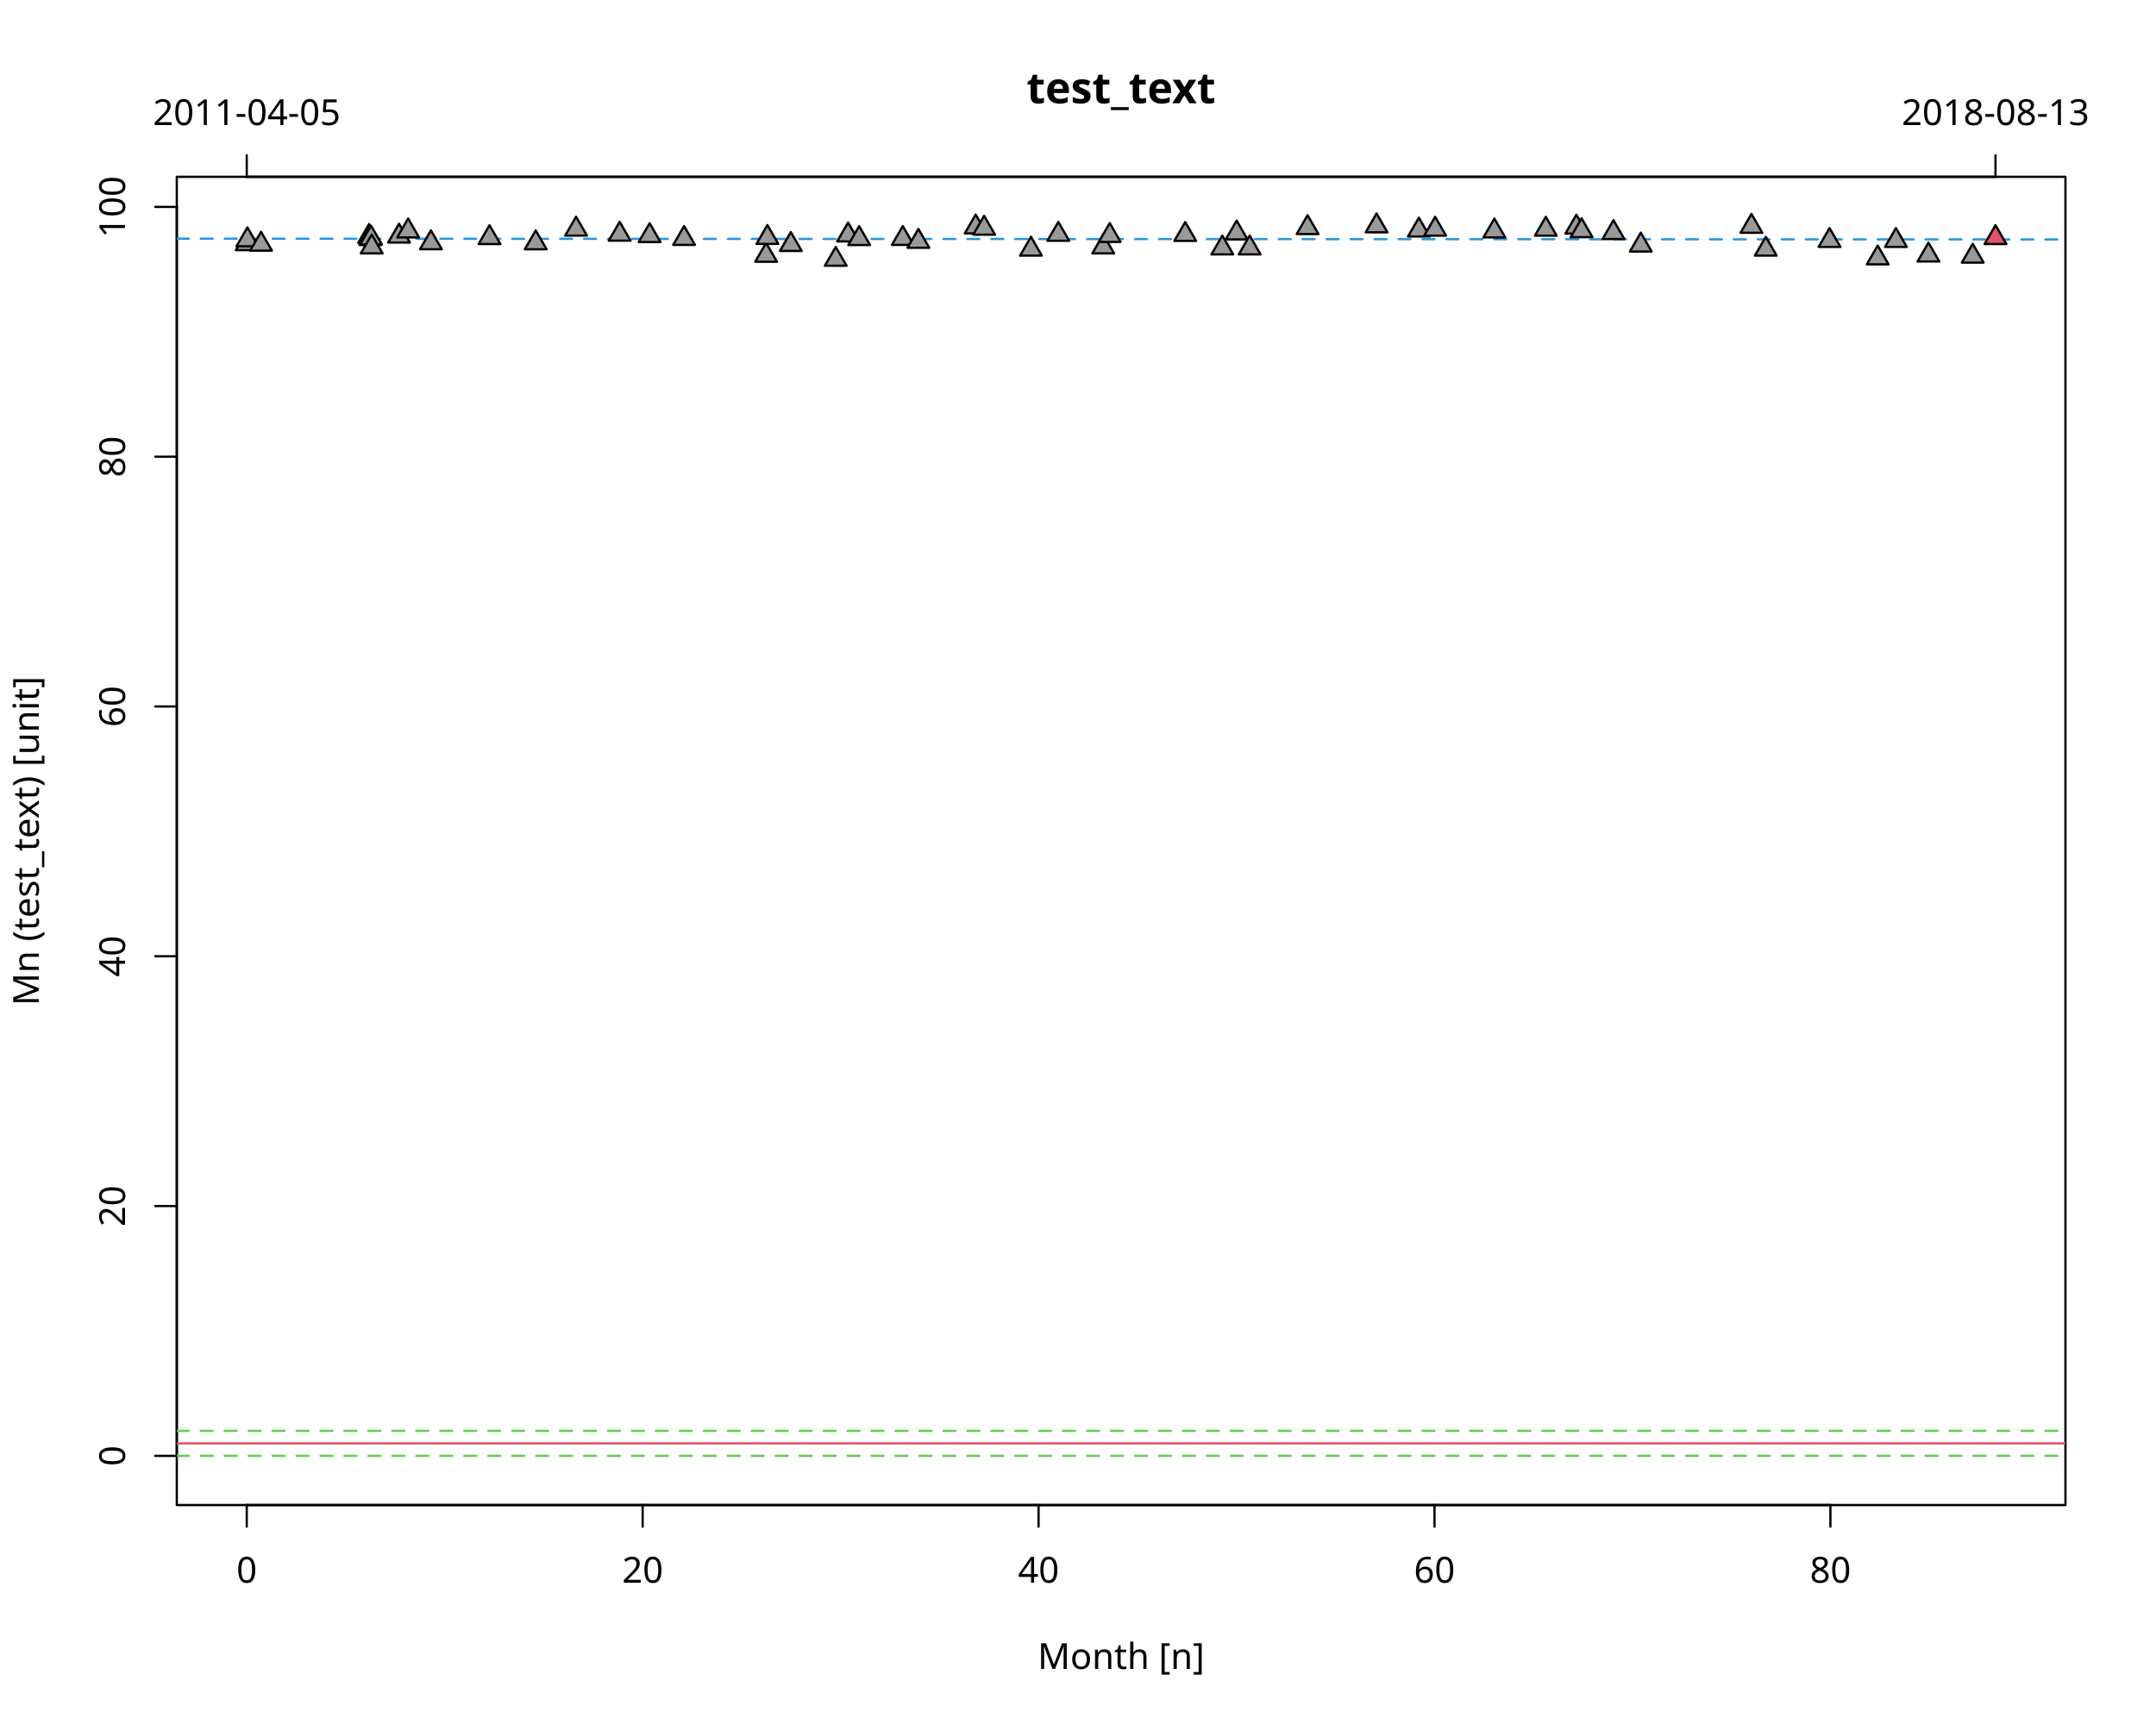
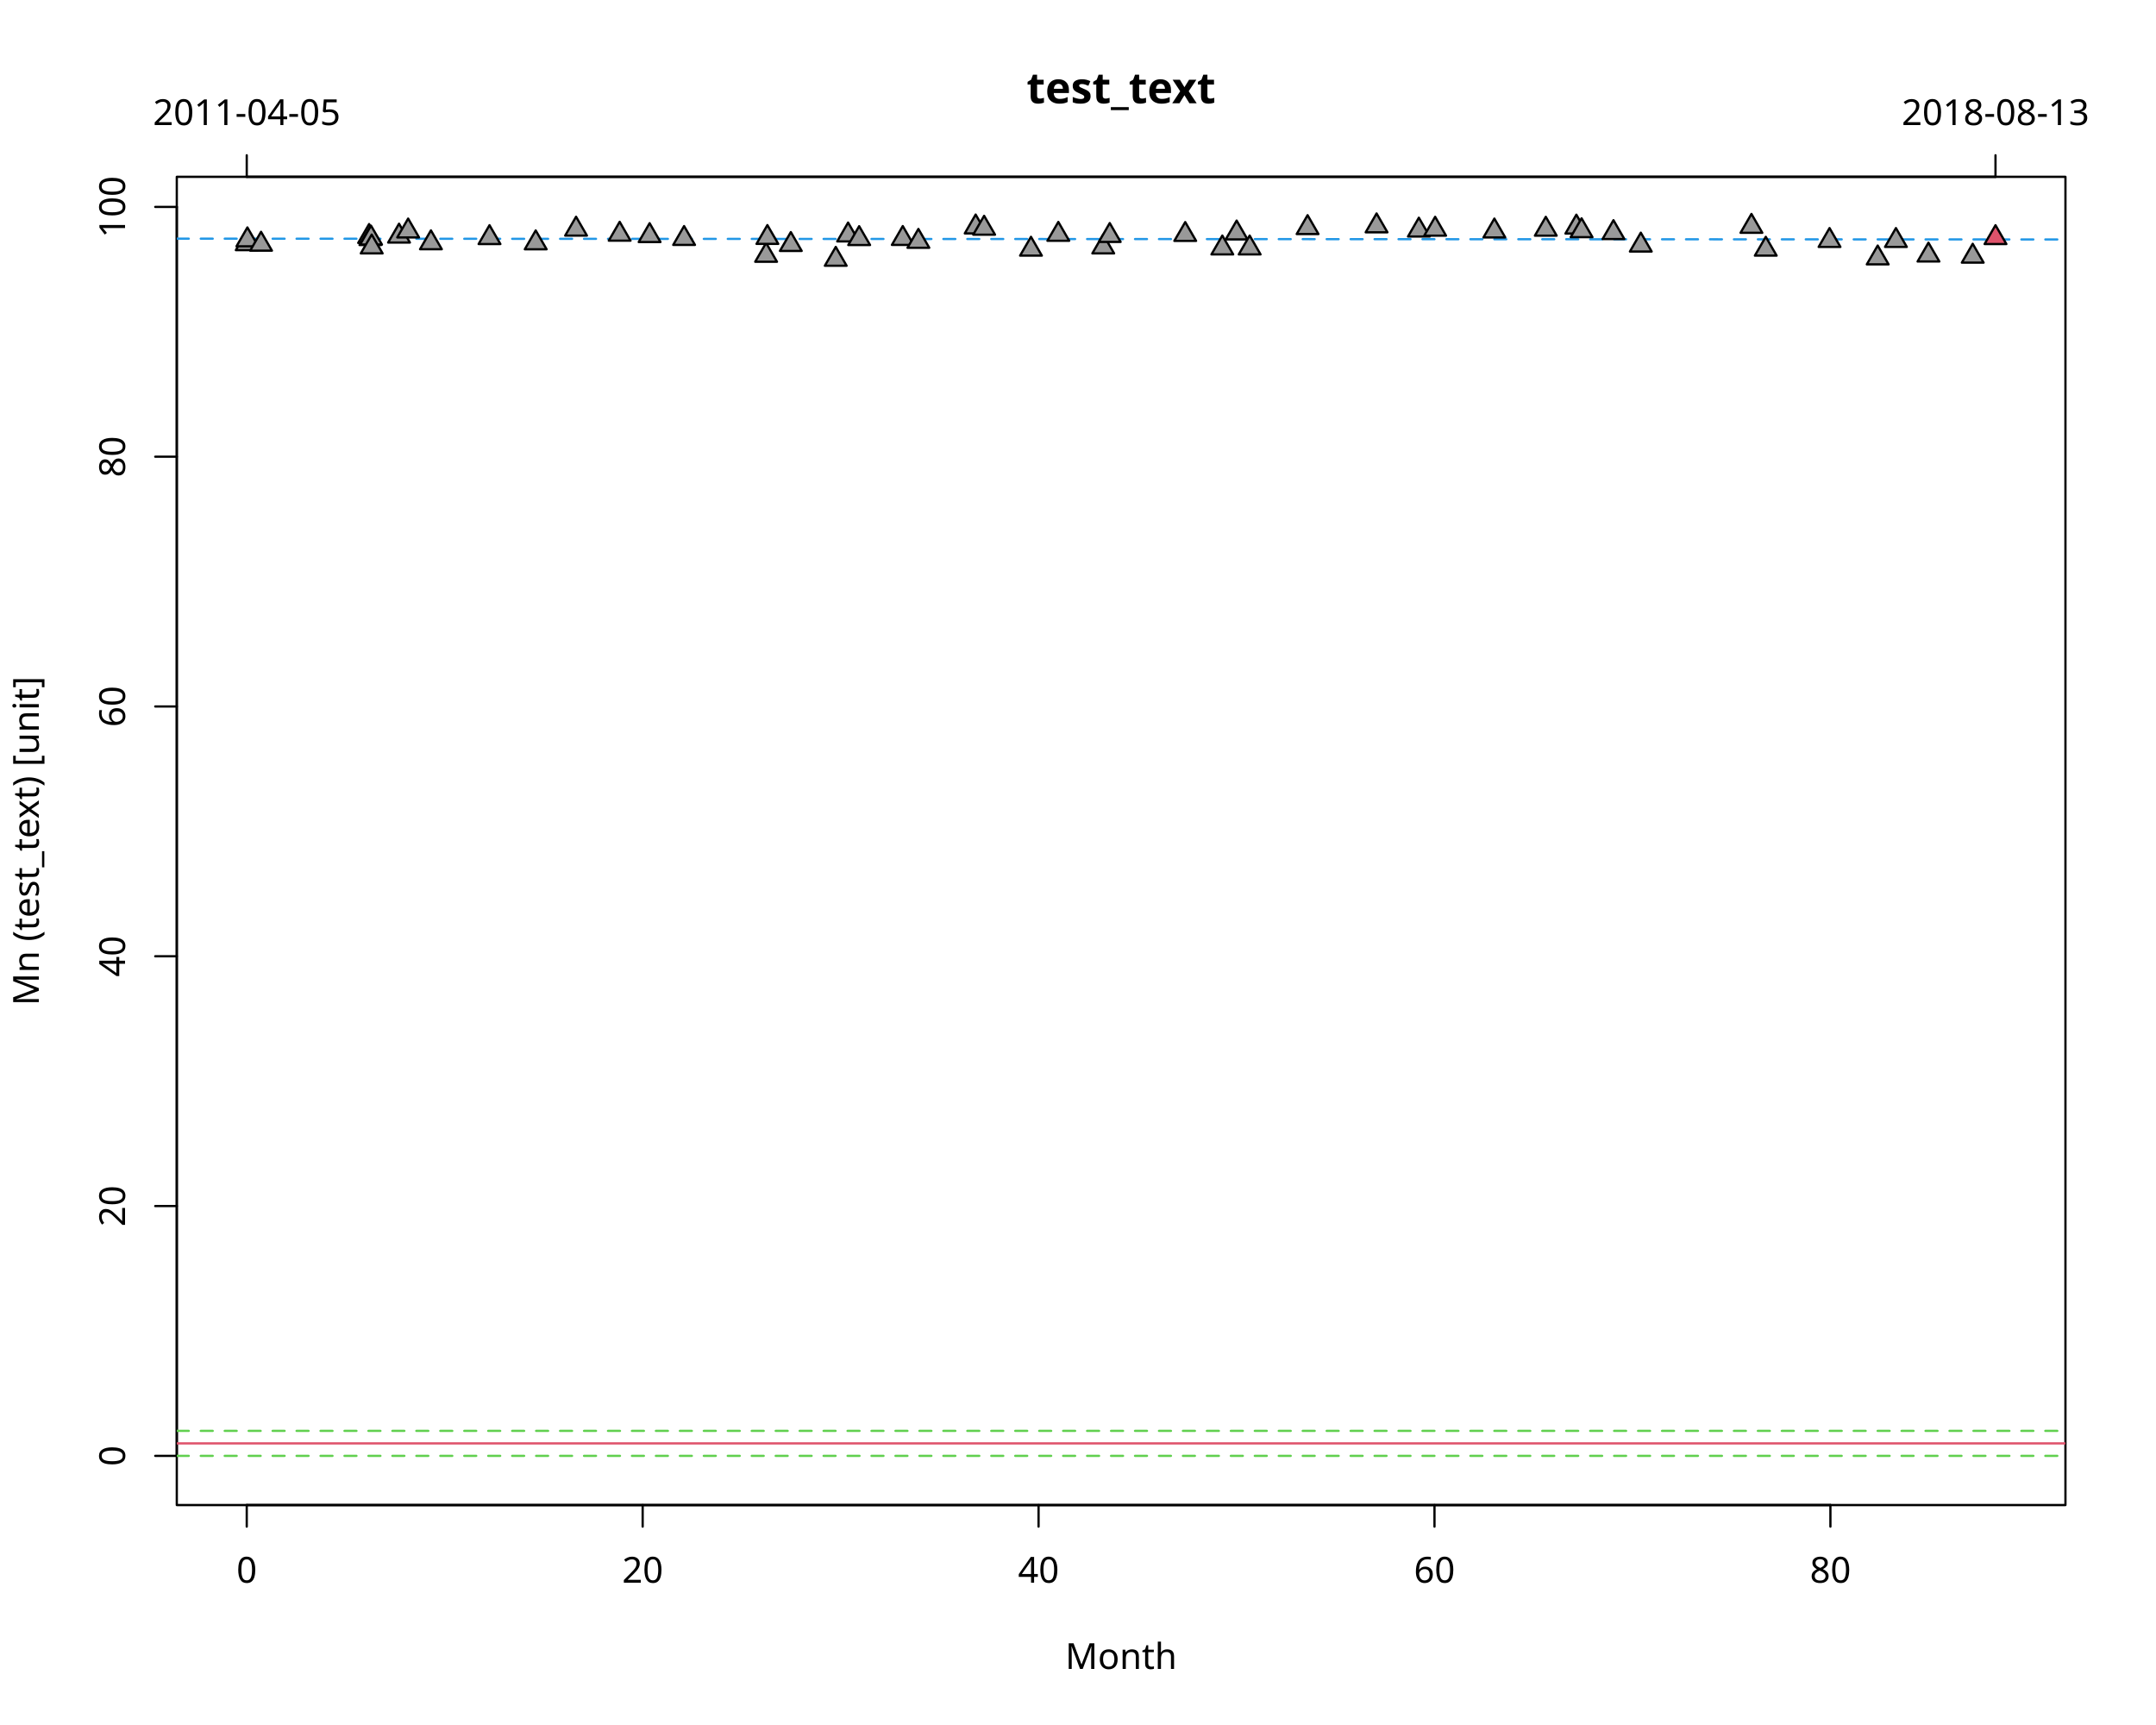
<svg xmlns="http://www.w3.org/2000/svg" class="svglite" data-engine-version="2.0" width="720.00pt" height="576.00pt" viewBox="0 0 720.00 576.00">
  <defs>
    <style type="text/css">
    .svglite line, .svglite polyline, .svglite polygon, .svglite path, .svglite rect, .svglite circle {
      fill: none;
      stroke: #000000;
      stroke-linecap: round;
      stroke-linejoin: round;
      stroke-miterlimit: 10.00;
    }
  </style>
  </defs>
  <rect width="100%" height="100%" style="stroke: none; fill: #FFFFFF;" />
  <defs>
    <clipPath id="cpMC4wMHw3MjAuMDB8MC4wMHw1NzYuMDA=">
      <rect x="0.00" y="0.00" width="720.00" height="576.00" />
    </clipPath>
  </defs>
  <g clip-path="url(#cpMC4wMHw3MjAuMDB8MC4wMHw1NzYuMDA=)">
    <line x1="82.40" y1="502.56" x2="611.27" y2="502.56" style="stroke-width: 0.75;" />
    <line x1="82.40" y1="502.56" x2="82.40" y2="509.76" style="stroke-width: 0.75;" />
    <line x1="214.62" y1="502.56" x2="214.62" y2="509.76" style="stroke-width: 0.75;" />
    <line x1="346.83" y1="502.56" x2="346.83" y2="509.76" style="stroke-width: 0.75;" />
    <line x1="479.05" y1="502.56" x2="479.05" y2="509.76" style="stroke-width: 0.75;" />
    <line x1="611.27" y1="502.56" x2="611.27" y2="509.76" style="stroke-width: 0.75;" />
    <text x="82.40" y="528.48" text-anchor="middle" style="font-size: 12.00px; font-family: sans;" textLength="6.67px" lengthAdjust="spacingAndGlyphs">0</text>
    <text x="214.62" y="528.48" text-anchor="middle" style="font-size: 12.00px; font-family: sans;" textLength="13.35px" lengthAdjust="spacingAndGlyphs">20</text>
    <text x="346.83" y="528.48" text-anchor="middle" style="font-size: 12.00px; font-family: sans;" textLength="13.35px" lengthAdjust="spacingAndGlyphs">40</text>
    <text x="479.05" y="528.48" text-anchor="middle" style="font-size: 12.00px; font-family: sans;" textLength="13.35px" lengthAdjust="spacingAndGlyphs">60</text>
    <text x="611.27" y="528.48" text-anchor="middle" style="font-size: 12.00px; font-family: sans;" textLength="13.35px" lengthAdjust="spacingAndGlyphs">80</text>
    <line x1="59.04" y1="486.13" x2="59.04" y2="69.09" style="stroke-width: 0.75;" />
    <line x1="59.04" y1="486.13" x2="51.84" y2="486.13" style="stroke-width: 0.75;" />
    <line x1="59.04" y1="402.72" x2="51.84" y2="402.72" style="stroke-width: 0.75;" />
    <line x1="59.04" y1="319.31" x2="51.84" y2="319.31" style="stroke-width: 0.75;" />
    <line x1="59.04" y1="235.90" x2="51.84" y2="235.90" style="stroke-width: 0.75;" />
    <line x1="59.04" y1="152.50" x2="51.84" y2="152.50" style="stroke-width: 0.75;" />
    <line x1="59.04" y1="69.09" x2="51.84" y2="69.09" style="stroke-width: 0.75;" />
    <text transform="translate(41.76,486.13) rotate(-90)" text-anchor="middle" style="font-size: 12.00px; font-family: sans;" textLength="6.67px" lengthAdjust="spacingAndGlyphs">0</text>
    <text transform="translate(41.76,402.72) rotate(-90)" text-anchor="middle" style="font-size: 12.00px; font-family: sans;" textLength="13.35px" lengthAdjust="spacingAndGlyphs">20</text>
    <text transform="translate(41.76,319.31) rotate(-90)" text-anchor="middle" style="font-size: 12.00px; font-family: sans;" textLength="13.35px" lengthAdjust="spacingAndGlyphs">40</text>
    <text transform="translate(41.76,235.90) rotate(-90)" text-anchor="middle" style="font-size: 12.00px; font-family: sans;" textLength="13.35px" lengthAdjust="spacingAndGlyphs">60</text>
    <text transform="translate(41.76,152.50) rotate(-90)" text-anchor="middle" style="font-size: 12.00px; font-family: sans;" textLength="13.35px" lengthAdjust="spacingAndGlyphs">80</text>
    <text transform="translate(41.76,69.09) rotate(-90)" text-anchor="middle" style="font-size: 12.00px; font-family: sans;" textLength="20.02px" lengthAdjust="spacingAndGlyphs">100</text>
    <polygon points="59.04,502.56 689.76,502.56 689.76,59.04 59.04,59.04 " style="stroke-width: 0.75; fill: none;" />
    <text x="374.40" y="34.48" text-anchor="middle" style="font-size: 14.40px; font-weight: bold; font-family: sans;" textLength="54.44px" lengthAdjust="spacingAndGlyphs">test_text</text>
-     <text x="374.40" y="557.28" text-anchor="middle" style="font-size: 12.00px; font-family: sans;" textLength="50.03px" lengthAdjust="spacingAndGlyphs">Month [n]</text>
+     <text x="374.40" y="557.28" text-anchor="middle" style="font-size: 12.00px; font-family: sans;" textLength="33.36px" lengthAdjust="spacingAndGlyphs">Month</text>
    <text transform="translate(12.96,280.80) rotate(-90)" text-anchor="middle" style="font-size: 12.00px; font-family: sans;" textLength="102.72px" lengthAdjust="spacingAndGlyphs">Mn (test_text) [unit]</text>
    <line x1="82.40" y1="59.04" x2="666.40" y2="59.04" style="stroke-width: 0.75;" />
    <line x1="82.40" y1="59.04" x2="82.40" y2="51.84" style="stroke-width: 0.75;" />
    <line x1="666.40" y1="59.04" x2="666.40" y2="51.84" style="stroke-width: 0.75;" />
    <text x="82.40" y="41.76" text-anchor="middle" style="font-size: 12.00px; font-family: sans;" textLength="61.39px" lengthAdjust="spacingAndGlyphs">2011-04-05</text>
    <text x="666.40" y="41.76" text-anchor="middle" style="font-size: 12.00px; font-family: sans;" textLength="61.39px" lengthAdjust="spacingAndGlyphs">2018-08-13</text>
  </g>
  <defs>
    <clipPath id="cpNTkuMDR8Njg5Ljc2fDU5LjA0fDUwMi41Ng==">
      <rect x="59.04" y="59.04" width="630.72" height="443.52" />
    </clipPath>
  </defs>
  <g clip-path="url(#cpNTkuMDR8Njg5Ljc2fDU5LjA0fDUwMi41Ng==)">
    <line x1="59.04" y1="79.69" x2="689.76" y2="79.96" style="stroke-width: 0.75; stroke: #2297E6; stroke-dasharray: 4.00,4.00;" />
    <line x1="59.04" y1="486.13" x2="689.76" y2="486.13" style="stroke-width: 0.75; stroke: #61D04F; stroke-dasharray: 4.00,4.00;" />
    <line x1="59.04" y1="481.96" x2="689.76" y2="481.96" style="stroke-width: 0.75; stroke: #DF536B;" />
    <line x1="59.04" y1="477.79" x2="689.76" y2="477.79" style="stroke-width: 0.75; stroke: #61D04F; stroke-dasharray: 4.00,4.00;" />
    <polygon points="82.40,77.23 86.04,83.53 78.76,83.53 " style="stroke-width: 0.75; fill: #999999;" />
    <polygon points="82.62,75.94 86.25,82.24 78.98,82.24 " style="stroke-width: 0.75; fill: #999999;" />
    <polygon points="87.18,77.40 90.82,83.70 83.55,83.70 " style="stroke-width: 0.75; fill: #999999;" />
    <polygon points="123.26,74.81 126.90,81.11 119.62,81.11 " style="stroke-width: 0.75; fill: #999999;" />
    <polygon points="123.70,75.52 127.33,81.82 120.06,81.82 " style="stroke-width: 0.75; fill: #999999;" />
    <polygon points="123.91,75.35 127.55,81.65 120.28,81.65 " style="stroke-width: 0.75; fill: #999999;" />
    <polygon points="124.13,78.32 127.77,84.61 120.49,84.61 " style="stroke-width: 0.75; fill: #999999;" />
    <polygon points="133.26,74.69 136.89,80.99 129.62,80.99 " style="stroke-width: 0.75; fill: #999999;" />
    <polygon points="136.30,72.98 139.94,79.28 132.66,79.28 " style="stroke-width: 0.75; fill: #999999;" />
    <polygon points="143.91,76.92 147.54,83.22 140.27,83.22 " style="stroke-width: 0.75; fill: #999999;" />
    <polygon points="163.47,75.19 167.11,81.49 159.83,81.49 " style="stroke-width: 0.75; fill: #999999;" />
    <polygon points="178.90,76.94 182.54,83.24 175.26,83.24 " style="stroke-width: 0.75; fill: #999999;" />
    <polygon points="192.38,72.37 196.01,78.67 188.74,78.67 " style="stroke-width: 0.75; fill: #999999;" />
    <polygon points="206.94,74.06 210.57,80.36 203.30,80.36 " style="stroke-width: 0.75; fill: #999999;" />
    <polygon points="216.94,74.52 220.57,80.82 213.30,80.82 " style="stroke-width: 0.75; fill: #999999;" />
    <polygon points="228.45,75.48 232.09,81.78 224.82,81.78 " style="stroke-width: 0.75; fill: #999999;" />
    <polygon points="255.84,81.11 259.48,87.41 252.20,87.41 " style="stroke-width: 0.75; fill: #999999;" />
    <polygon points="256.27,75.15 259.91,81.44 252.64,81.44 " style="stroke-width: 0.75; fill: #999999;" />
    <polygon points="264.10,77.49 267.73,83.79 260.46,83.79 " style="stroke-width: 0.75; fill: #999999;" />
    <polygon points="279.10,82.44 282.73,88.74 275.46,88.74 " style="stroke-width: 0.75; fill: #999999;" />
    <polygon points="283.22,74.31 286.86,80.61 279.59,80.61 " style="stroke-width: 0.75; fill: #999999;" />
    <polygon points="286.92,75.52 290.56,81.82 283.28,81.82 " style="stroke-width: 0.75; fill: #999999;" />
    <polygon points="301.48,75.48 305.12,81.78 297.85,81.78 " style="stroke-width: 0.75; fill: #999999;" />
    <polygon points="306.70,76.44 310.33,82.74 303.06,82.74 " style="stroke-width: 0.75; fill: #999999;" />
    <polygon points="325.82,71.64 329.46,77.94 322.19,77.94 " style="stroke-width: 0.75; fill: #999999;" />
    <polygon points="328.65,72.06 332.29,78.36 325.01,78.36 " style="stroke-width: 0.75; fill: #999999;" />
    <polygon points="344.30,79.07 347.93,85.36 340.66,85.36 " style="stroke-width: 0.75; fill: #999999;" />
    <polygon points="353.43,74.10 357.06,80.40 349.79,80.40 " style="stroke-width: 0.75; fill: #999999;" />
    <polygon points="368.42,78.32 372.06,84.61 364.79,84.61 " style="stroke-width: 0.75; fill: #999999;" />
    <polygon points="370.60,74.48 374.23,80.78 366.96,80.78 " style="stroke-width: 0.75; fill: #999999;" />
    <polygon points="395.81,74.15 399.44,80.44 392.17,80.44 " style="stroke-width: 0.75; fill: #999999;" />
    <polygon points="408.20,78.65 411.83,84.95 404.56,84.95 " style="stroke-width: 0.75; fill: #999999;" />
    <polygon points="412.98,73.65 416.61,79.94 409.34,79.94 " style="stroke-width: 0.75; fill: #999999;" />
    <polygon points="417.33,78.65 420.96,84.95 413.69,84.95 " style="stroke-width: 0.75; fill: #999999;" />
    <polygon points="436.67,71.85 440.30,78.15 433.03,78.15 " style="stroke-width: 0.75; fill: #999999;" />
    <polygon points="459.71,71.27 463.34,77.57 456.07,77.57 " style="stroke-width: 0.75; fill: #999999;" />
    <polygon points="473.83,72.69 477.47,78.98 470.20,78.98 " style="stroke-width: 0.75; fill: #999999;" />
    <polygon points="479.27,72.39 482.90,78.69 475.63,78.69 " style="stroke-width: 0.75; fill: #999999;" />
    <polygon points="499.05,72.98 502.68,79.28 495.41,79.28 " style="stroke-width: 0.75; fill: #999999;" />
    <polygon points="516.22,72.39 519.85,78.69 512.58,78.69 " style="stroke-width: 0.75; fill: #999999;" />
    <polygon points="526.43,71.68 530.07,77.98 522.79,77.98 " style="stroke-width: 0.75; fill: #999999;" />
    <polygon points="528.17,72.89 531.81,79.19 524.53,79.19 " style="stroke-width: 0.75; fill: #999999;" />
    <polygon points="538.82,73.52 542.46,79.82 535.18,79.82 " style="stroke-width: 0.75; fill: #999999;" />
    <polygon points="547.95,77.69 551.58,83.99 544.31,83.99 " style="stroke-width: 0.75; fill: #999999;" />
    <polygon points="584.90,71.43 588.53,77.73 581.26,77.73 " style="stroke-width: 0.75; fill: #999999;" />
    <polygon points="589.68,79.07 593.31,85.36 586.04,85.36 " style="stroke-width: 0.75; fill: #999999;" />
    <polygon points="610.98,76.15 614.61,82.45 607.34,82.45 " style="stroke-width: 0.75; fill: #999999;" />
    <polygon points="627.06,81.99 630.70,88.28 623.42,88.28 " style="stroke-width: 0.75; fill: #999999;" />
    <polygon points="633.15,76.15 636.78,82.45 629.51,82.45 " style="stroke-width: 0.75; fill: #999999;" />
    <polygon points="644.01,81.03 647.65,87.32 640.38,87.32 " style="stroke-width: 0.75; fill: #999999;" />
    <polygon points="658.79,81.40 662.43,87.70 655.16,87.70 " style="stroke-width: 0.75; fill: #999999;" />
    <polygon points="666.40,75.19 670.04,81.49 662.76,81.49 " style="stroke-width: 0.75; fill: #DF536B;" />
  </g>
</svg>
